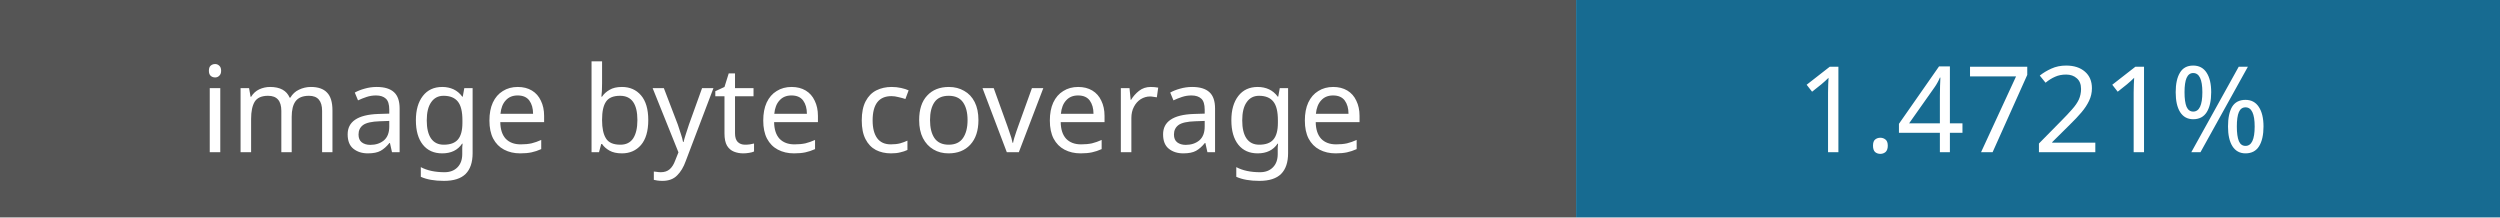
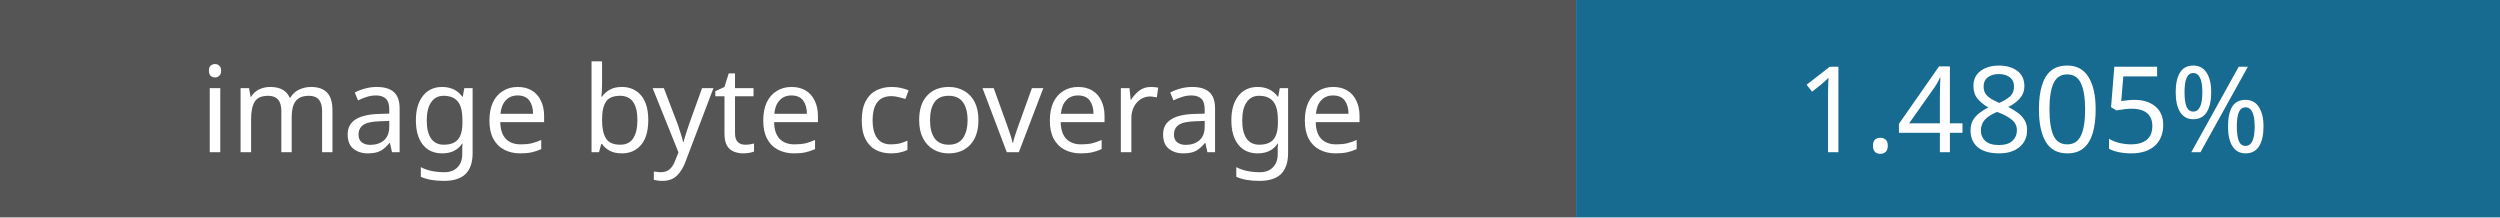
- <svg xmlns="http://www.w3.org/2000/svg" width="230" height="20" role="img" aria-label="Image coverage: 1.4721%">
+ <svg xmlns="http://www.w3.org/2000/svg" width="230" height="20" role="img" aria-label="Image coverage: 1.4805%">
  <rect width="145" height="20" fill="#555" />
  <rect x="145" width="85" height="20" fill="#176b91" />
  <g fill="#fff" font-family="Verdana,sans-serif" font-size="11" text-anchor="middle">
    <text x="72" y="14">image byte coverage</text>
-     <text x="187" y="14">1.4721%</text>
+     <text x="187" y="14">1.4805%</text>
  </g>
</svg>
